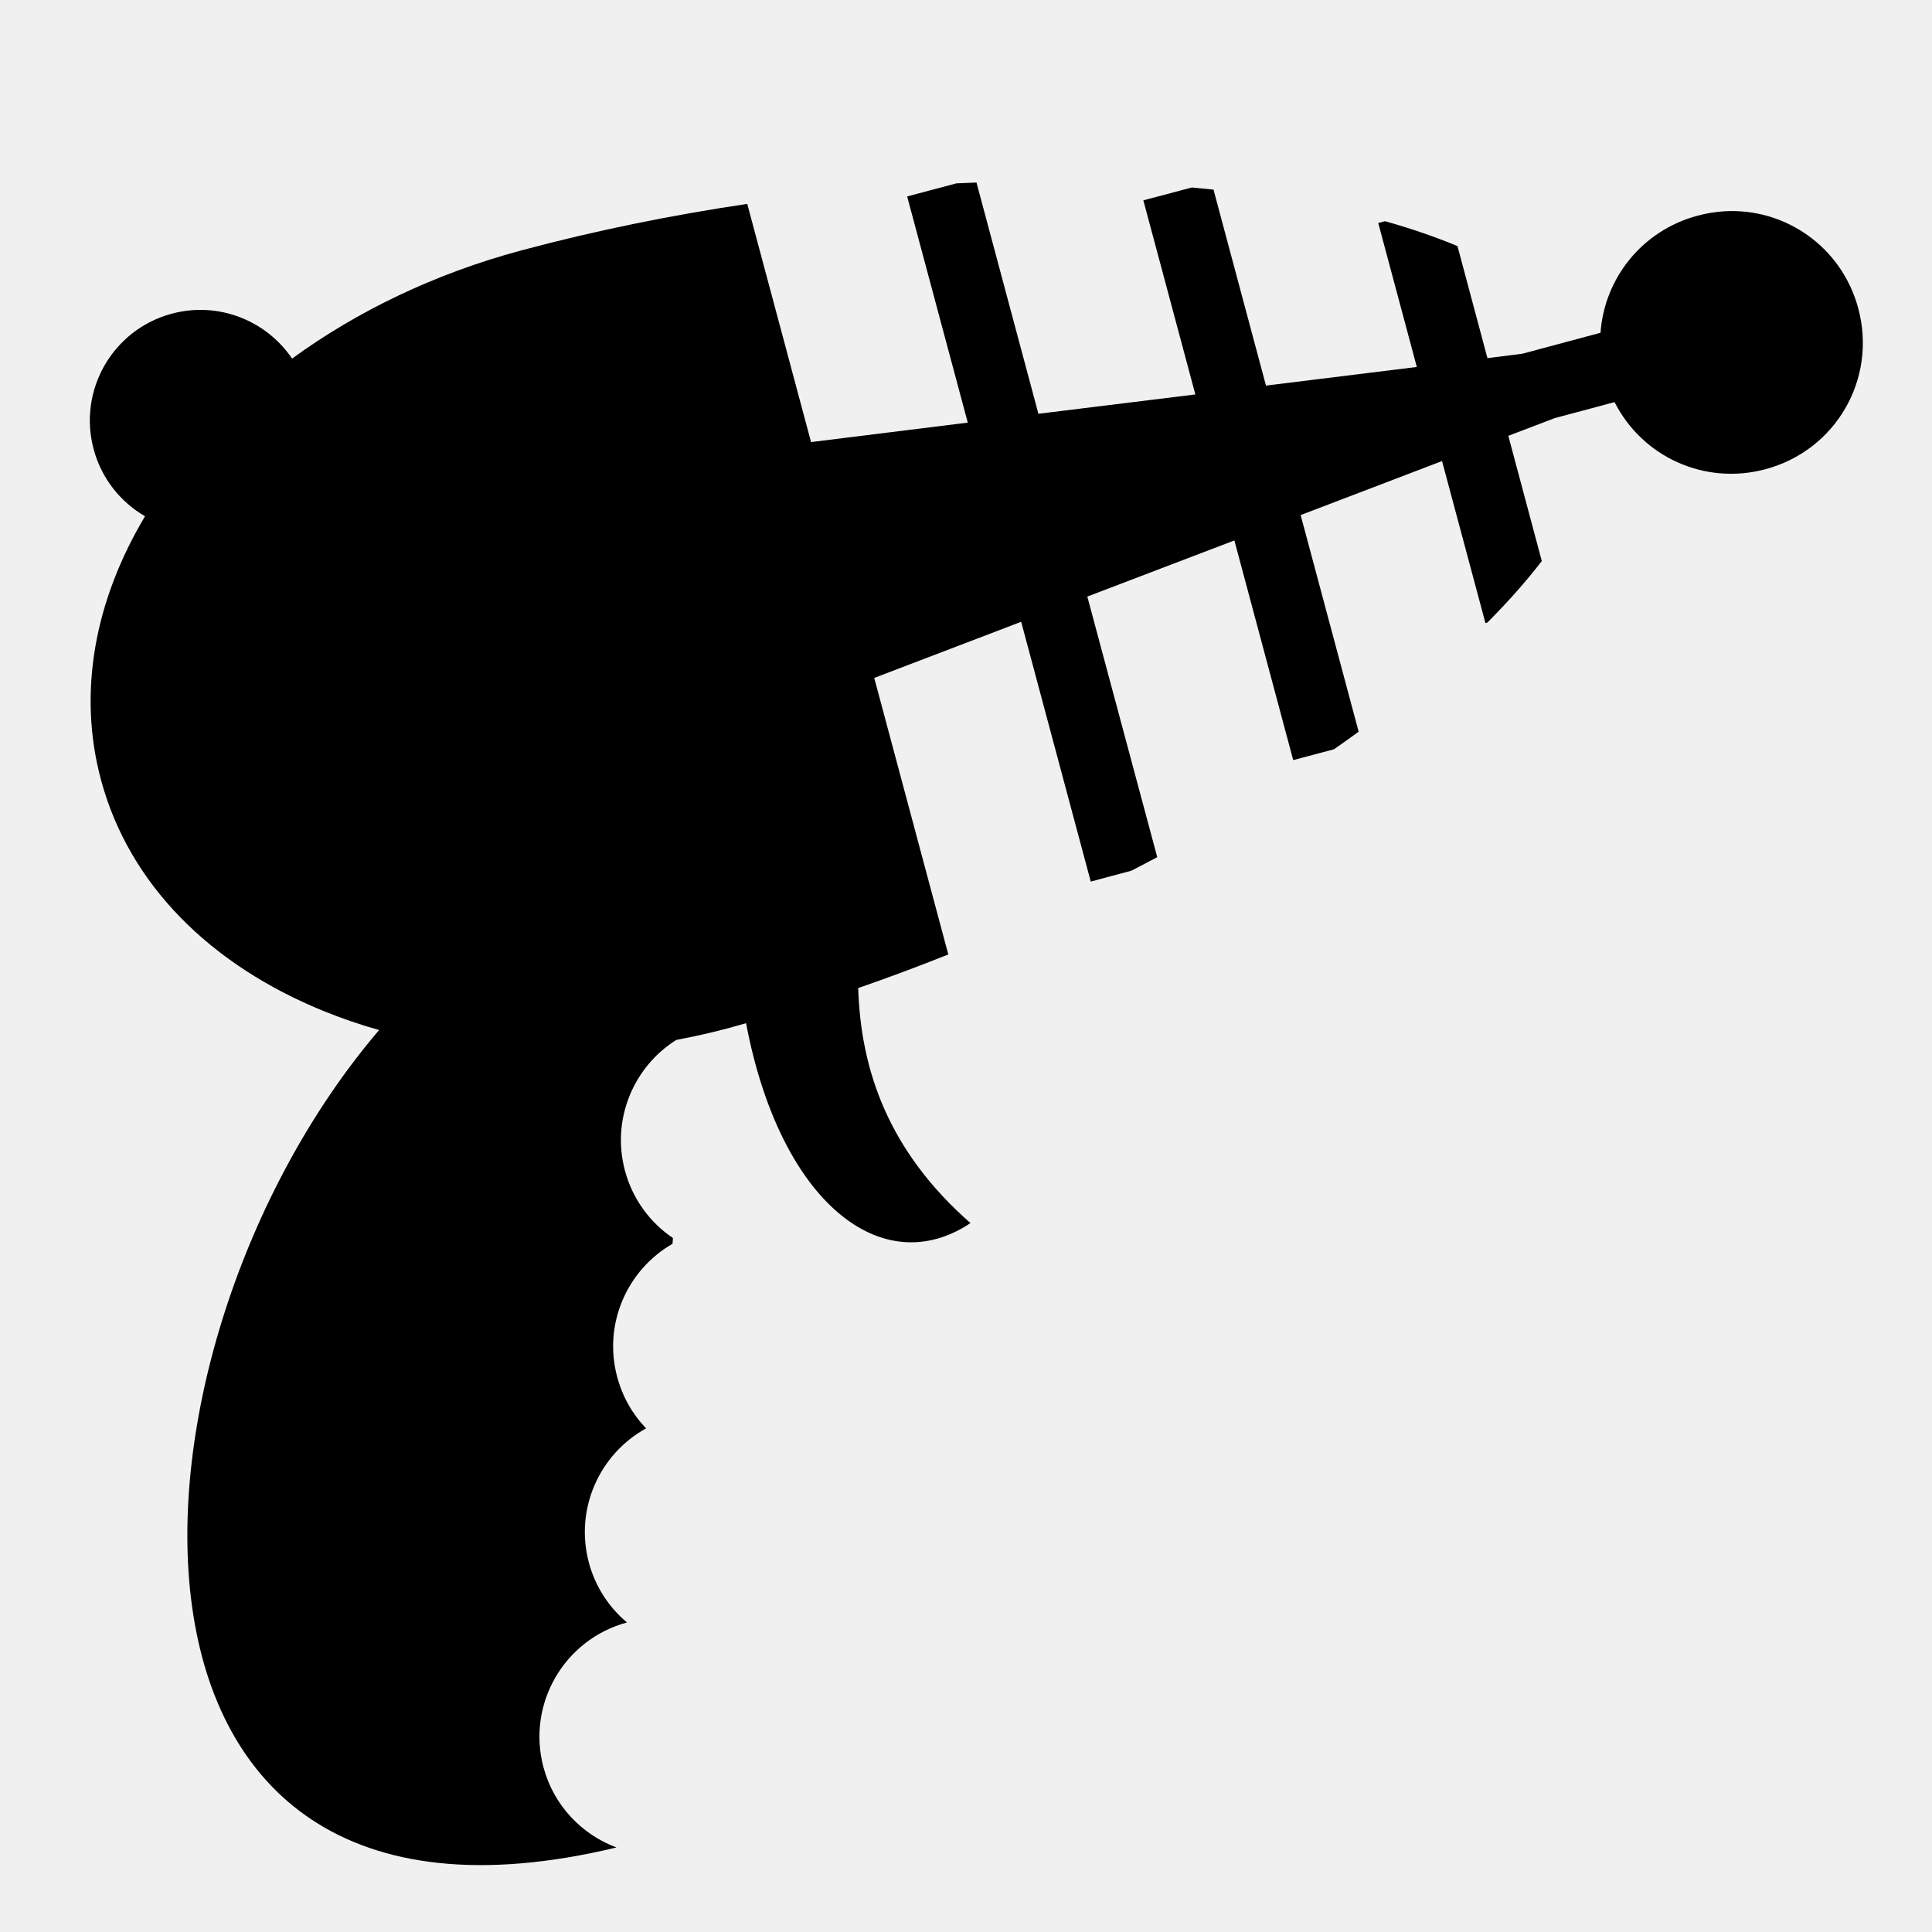
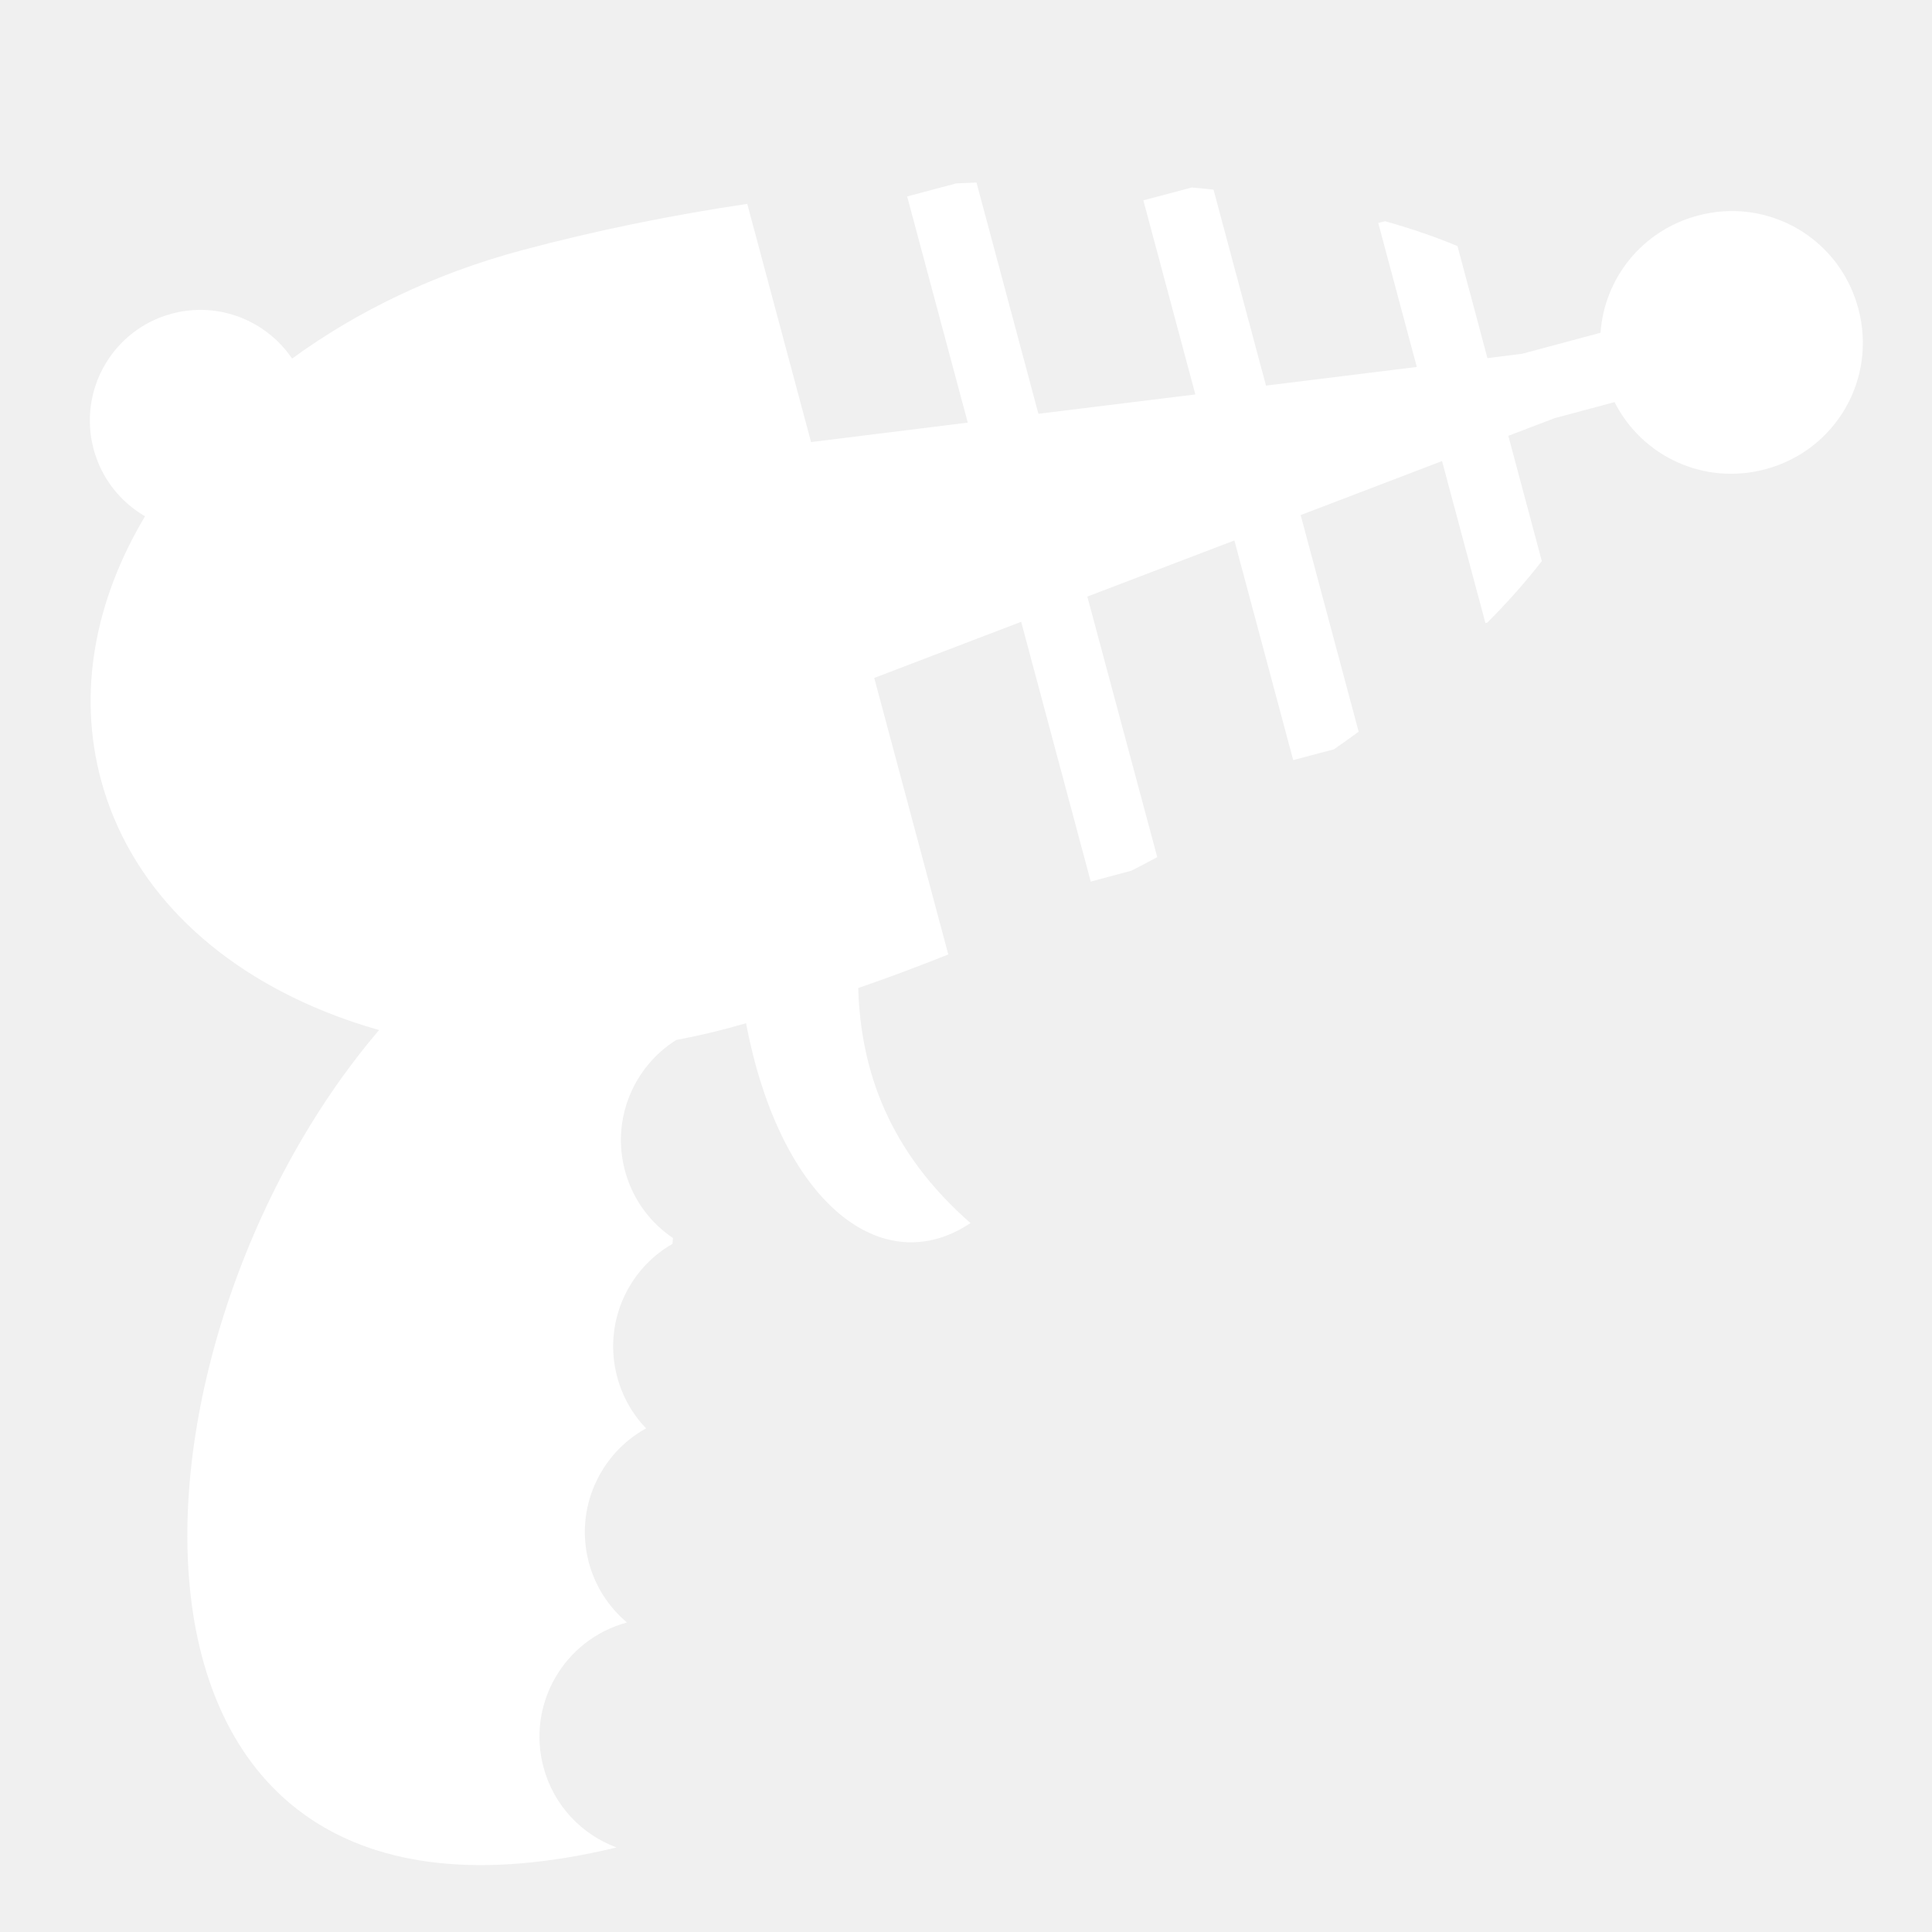
<svg xmlns="http://www.w3.org/2000/svg" viewBox="0 0 512 512">
-   <path fill="#000" d="M258.78 48.375a487.88 487.88 0 0 0-5.342.22l-13.032 3.468L256.47 112l-41.533 5.156L198.03 54.03c-20.15 2.995-40.295 7.085-59.81 12.314-23.09 6.186-43.698 16.214-60.815 28.686C70.596 84.966 57.93 79.804 45.53 83.126c-15.64 4.19-24.908 20.266-20.718 35.906 2.092 7.807 7.145 14.028 13.625 17.782-13.334 22.34-17.896 46.636-11.687 69.813 7.424 27.71 28.982 49.112 59.094 61.344a139.766 139.766 0 0 0 14.625 5c-71.813 84.106-81.31 251.344 62.905 216.624-9.176-3.423-16.616-11.07-19.344-21.25-4.475-16.706 5.438-33.865 22.126-38.375a31.179 31.179 0 0 1-10.094-15.845c-3.81-14.222 2.81-28.797 15.157-35.594-3.558-3.692-6.237-8.32-7.657-13.624-3.76-14.035 2.622-28.374 14.656-35.28l.124-1.532c-6.032-4.078-10.687-10.26-12.72-17.844-3.646-13.61 2.256-27.53 13.595-34.656 4.71-.89 9.443-1.948 14.186-3.22.394-.104.794-.236 1.188-.343 1.04-.28 2.083-.584 3.125-.874 9.006 47.493 36.058 68.614 59.468 52.97-21.67-19.01-29.08-40.428-29.75-62.282a543.054 543.054 0 0 0 23.875-8.906l-19.625-73.282 38.937-14.875 18.438 68.845 10.75-2.875c2.3-1.19 4.608-2.38 6.875-3.594l-18.532-69.062 38.97-14.875 15.593 58.218 10.81-2.875a377.018 377.018 0 0 0 6.533-4.657l-15.37-57.408 37.468-14.313 11.5 42.938.5-.125c5.458-5.49 10.303-10.95 14.438-16.313L399.72 115.5l12.28-4.688 15.875-4.25c7.277 14.404 23.744 22.138 40 17.782 18.66-5 29.593-23.936 24.594-42.594-4.376-16.325-19.402-26.752-35.595-25.75-2.313.143-4.668.53-7 1.156-14.772 3.958-24.703 16.657-25.72 31.032l-20.75 5.562-9.217 1.156-7.938-29.687c-5.85-2.44-12.264-4.647-19.188-6.595l-1.812.47 10.22 38.155-39.97 4.938-13.906-51.938c-1.898-.2-3.82-.39-5.75-.563L303 53.094l13.78 51.437-41.592 5.126-16.407-61.28z" />
+   <path fill="#fff" d="M258.78 48.375a487.88 487.88 0 0 0-5.342.22l-13.032 3.468L256.47 112l-41.533 5.156L198.03 54.03c-20.15 2.995-40.295 7.085-59.81 12.314-23.09 6.186-43.698 16.214-60.815 28.686C70.596 84.966 57.93 79.804 45.53 83.126c-15.64 4.19-24.908 20.266-20.718 35.906 2.092 7.807 7.145 14.028 13.625 17.782-13.334 22.34-17.896 46.636-11.687 69.813 7.424 27.71 28.982 49.112 59.094 61.344a139.766 139.766 0 0 0 14.625 5c-71.813 84.106-81.31 251.344 62.905 216.624-9.176-3.423-16.616-11.07-19.344-21.25-4.475-16.706 5.438-33.865 22.126-38.375a31.179 31.179 0 0 1-10.094-15.845c-3.81-14.222 2.81-28.797 15.157-35.594-3.558-3.692-6.237-8.32-7.657-13.624-3.76-14.035 2.622-28.374 14.656-35.28l.124-1.532c-6.032-4.078-10.687-10.26-12.72-17.844-3.646-13.61 2.256-27.53 13.595-34.656 4.71-.89 9.443-1.948 14.186-3.22.394-.104.794-.236 1.188-.343 1.04-.28 2.083-.584 3.125-.874 9.006 47.493 36.058 68.614 59.468 52.97-21.67-19.01-29.08-40.428-29.75-62.282a543.054 543.054 0 0 0 23.875-8.906l-19.625-73.282 38.937-14.875 18.438 68.845 10.75-2.875c2.3-1.19 4.608-2.38 6.875-3.594l-18.532-69.062 38.97-14.875 15.593 58.218 10.81-2.875a377.018 377.018 0 0 0 6.533-4.657l-15.37-57.408 37.468-14.313 11.5 42.938.5-.125c5.458-5.49 10.303-10.95 14.438-16.313L399.72 115.5l12.28-4.688 15.875-4.25c7.277 14.404 23.744 22.138 40 17.782 18.66-5 29.593-23.936 24.594-42.594-4.376-16.325-19.402-26.752-35.595-25.75-2.313.143-4.668.53-7 1.156-14.772 3.958-24.703 16.657-25.72 31.032l-20.75 5.562-9.217 1.156-7.938-29.687c-5.85-2.44-12.264-4.647-19.188-6.595l-1.812.47 10.22 38.155-39.97 4.938-13.906-51.938c-1.898-.2-3.82-.39-5.75-.563L303 53.094l13.78 51.437-41.592 5.126-16.407-61.28z" />
</svg>
